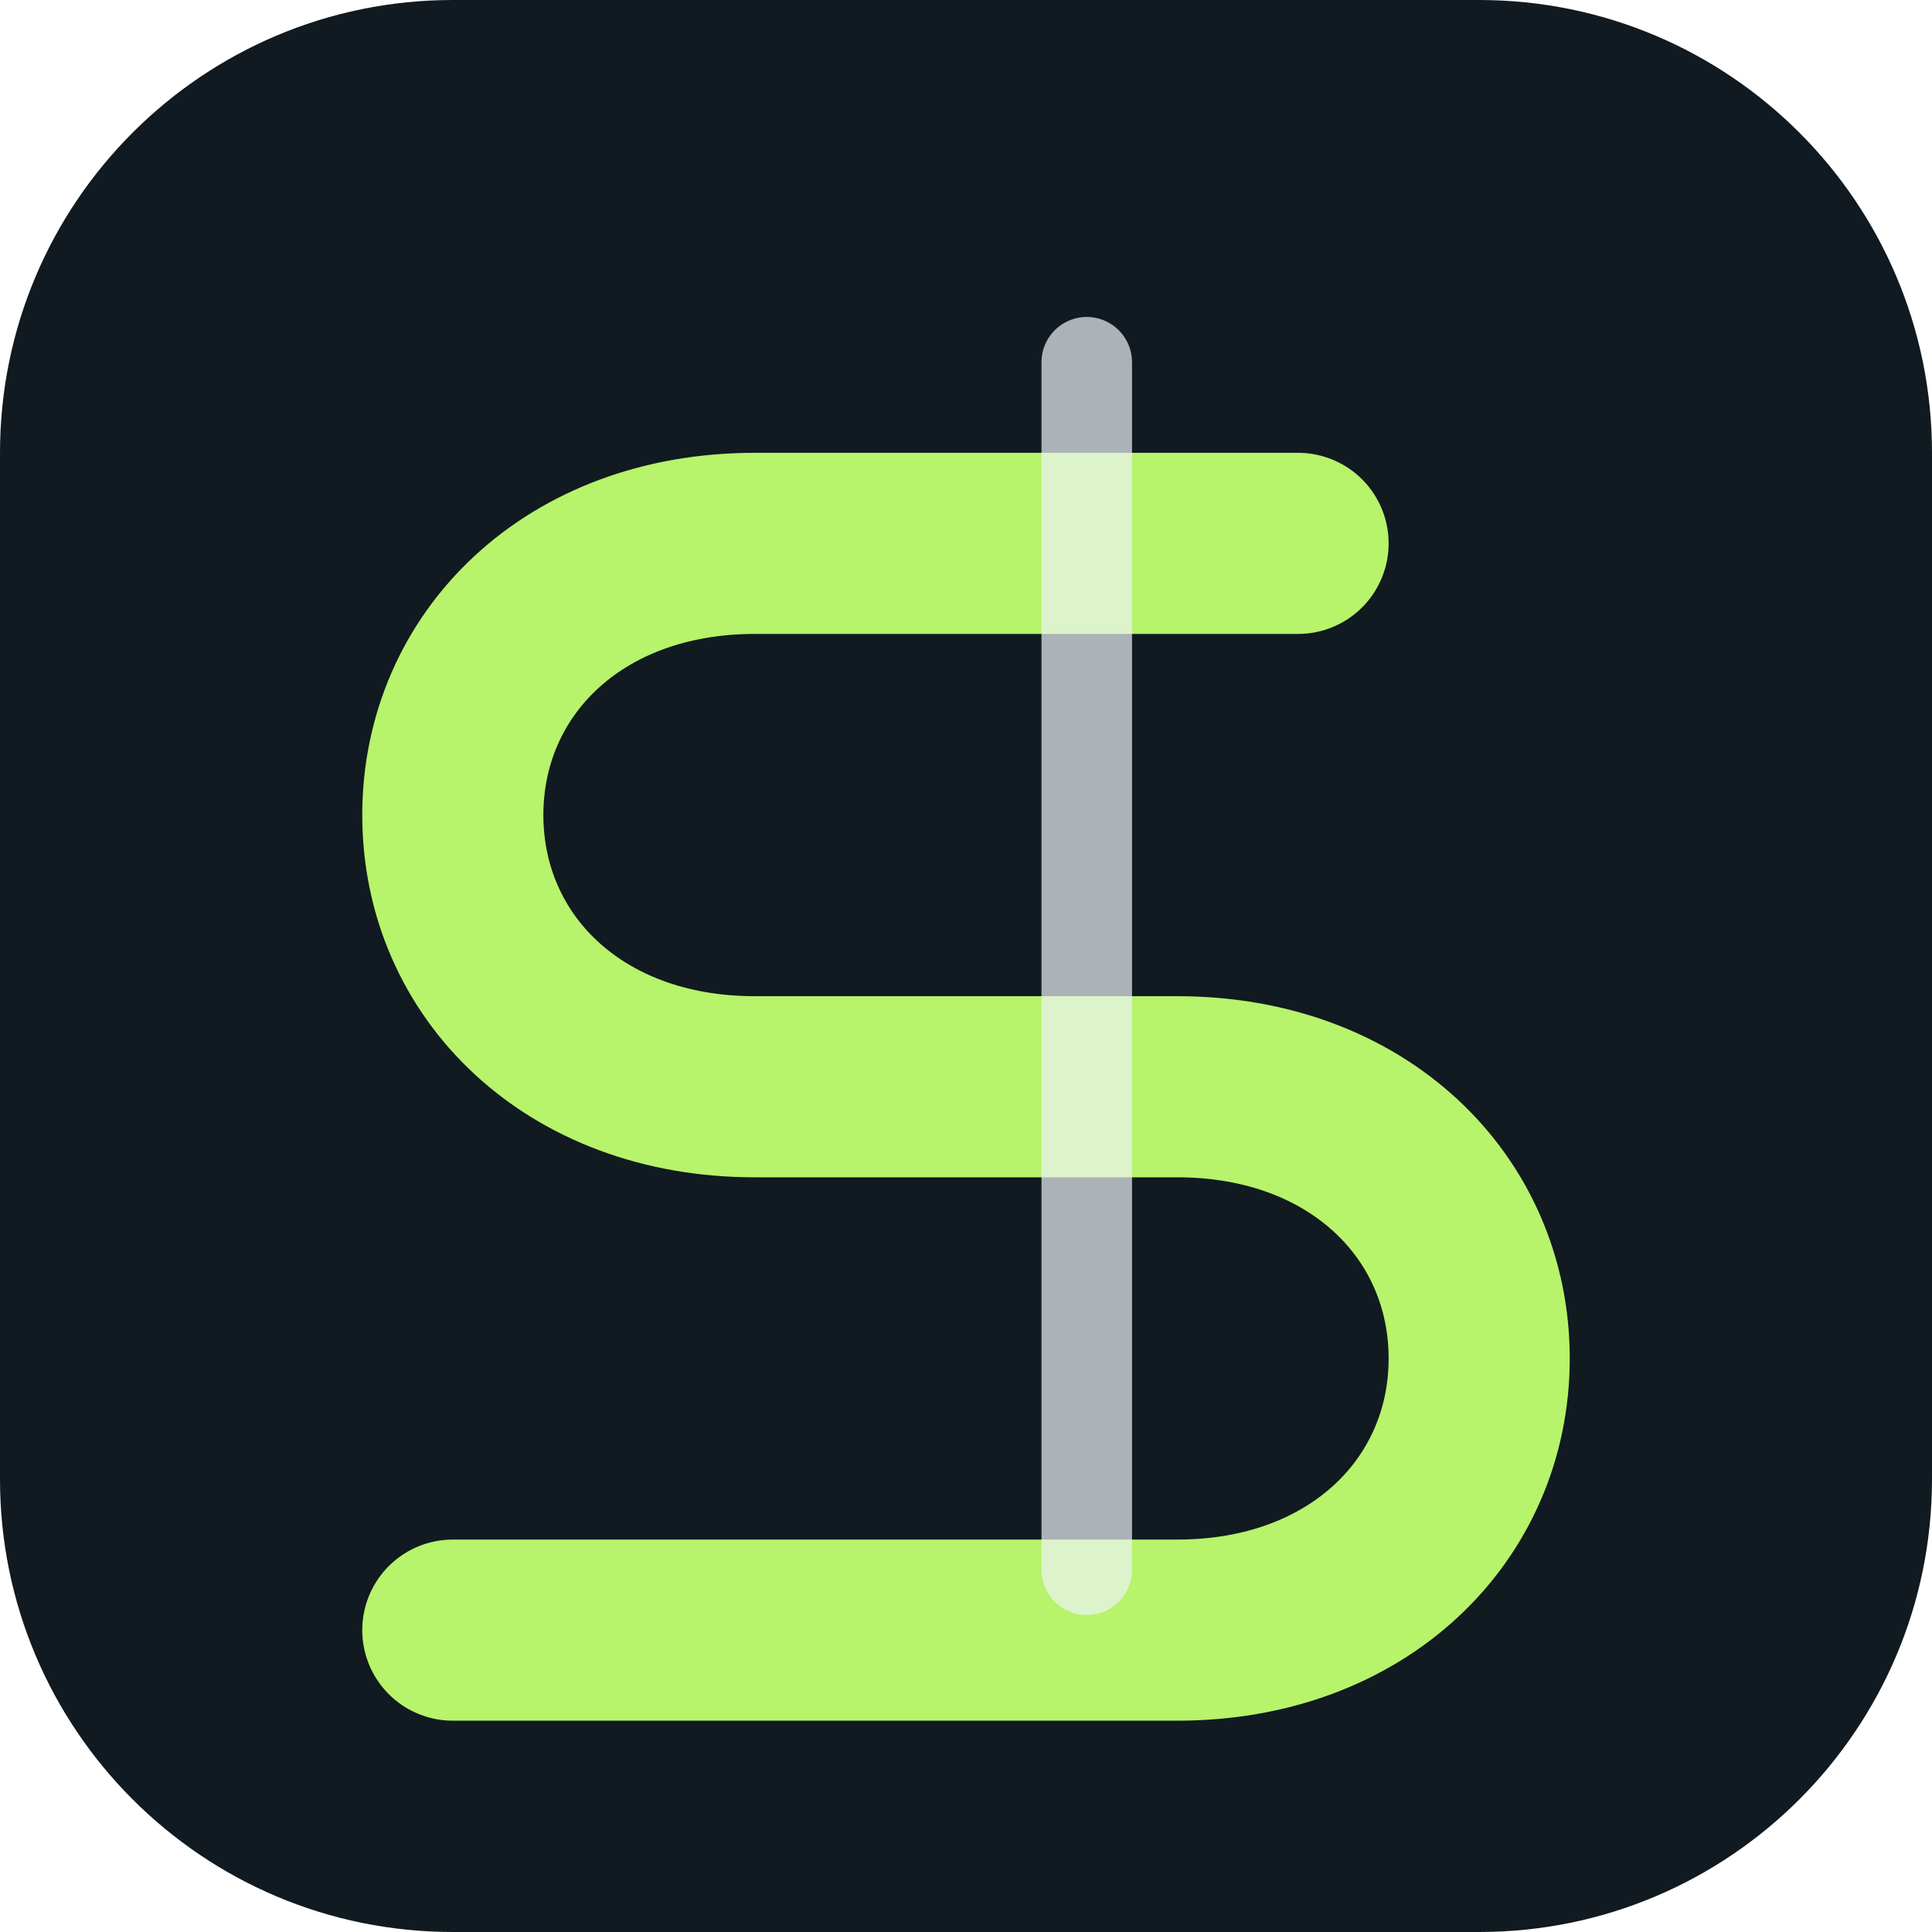
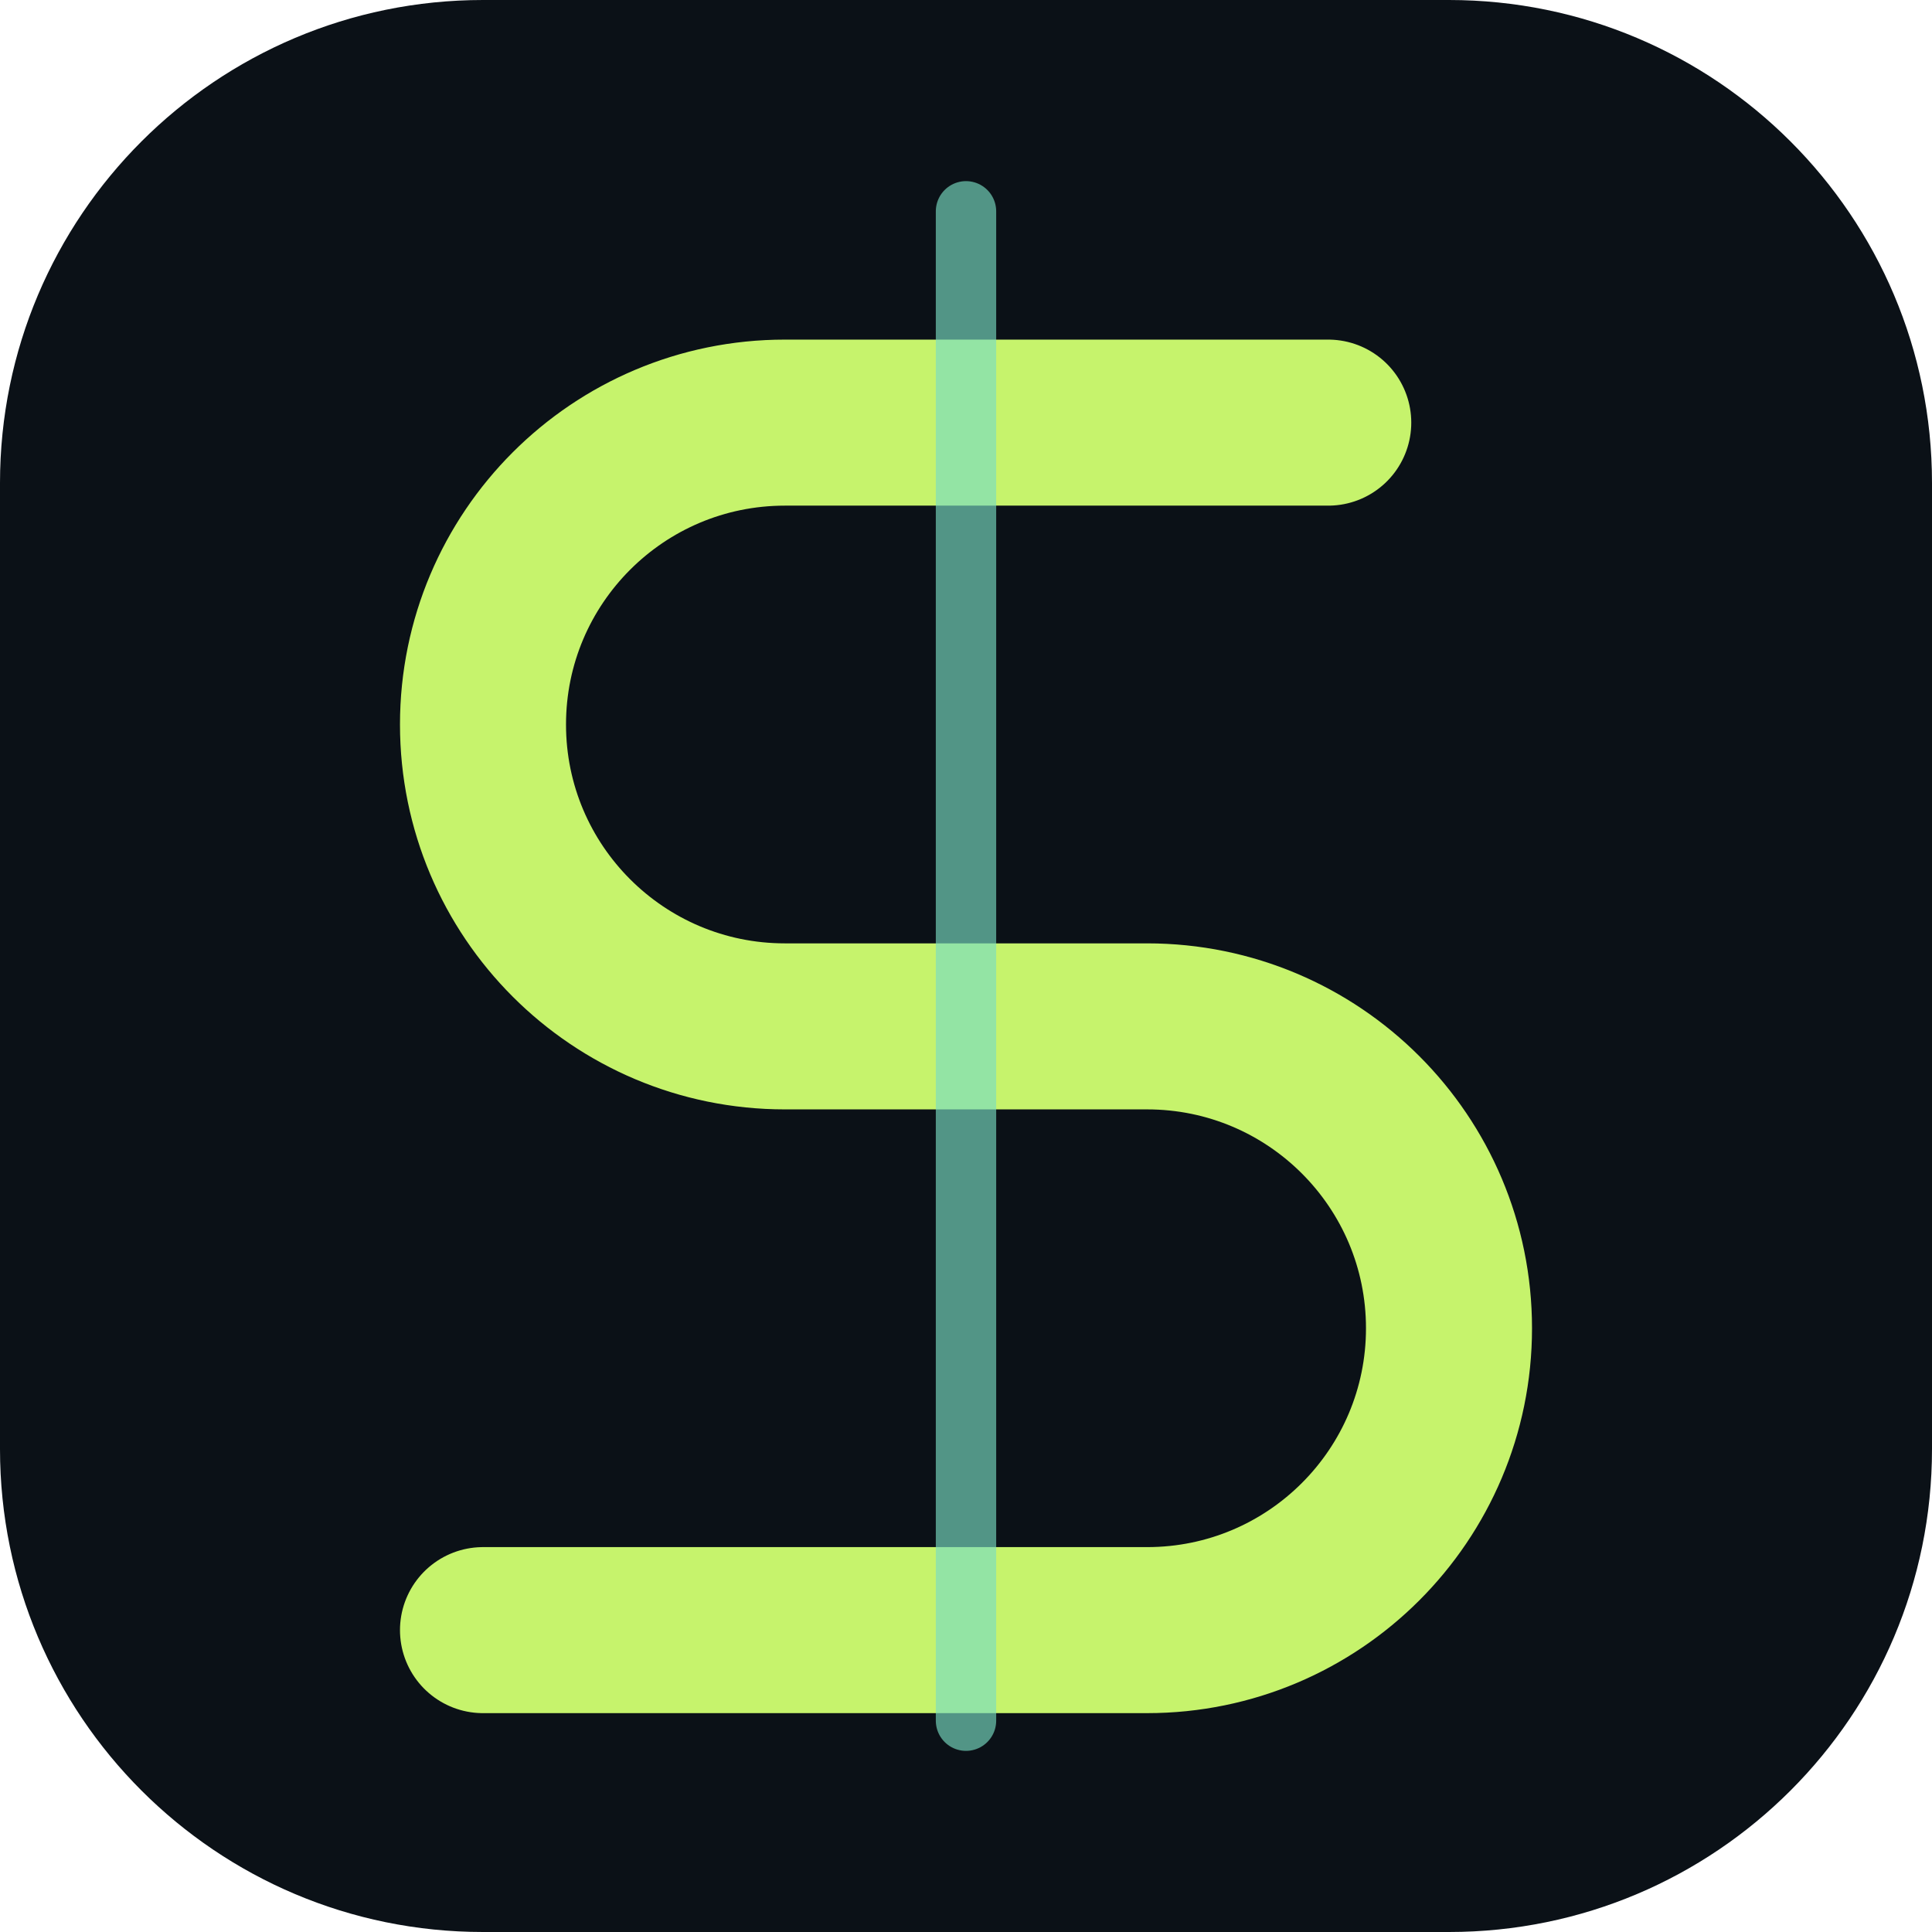
<svg xmlns="http://www.w3.org/2000/svg" viewBox="0 0 64 64">
-   <rect width="64" height="64" rx="15" fill="#101a20" />
-   <path d="M43 18H25c-6 0-10 4-10 9s4 9 10 9h14c6 0 10 4 10 9s-4 9-10 9H15" fill="none" stroke="#b7f36b" stroke-width="6" stroke-linecap="round" />
-   <path d="M36 12v40" stroke="#edf3f5" stroke-width="3" stroke-linecap="round" opacity=".7" />
+   <rect width="64" height="64" rx="16" fill="#0b1117" />
+   <path d="M44 14H26a10 10 0 0 0 0 20h12a10 10 0 0 1 0 20H16" fill="none" stroke="#c6f36c" stroke-width="5.5" stroke-linecap="round" />
+   <path d="M32 7v50" stroke="#78dbc1" stroke-width="2" stroke-linecap="round" opacity=".65" />
</svg>
